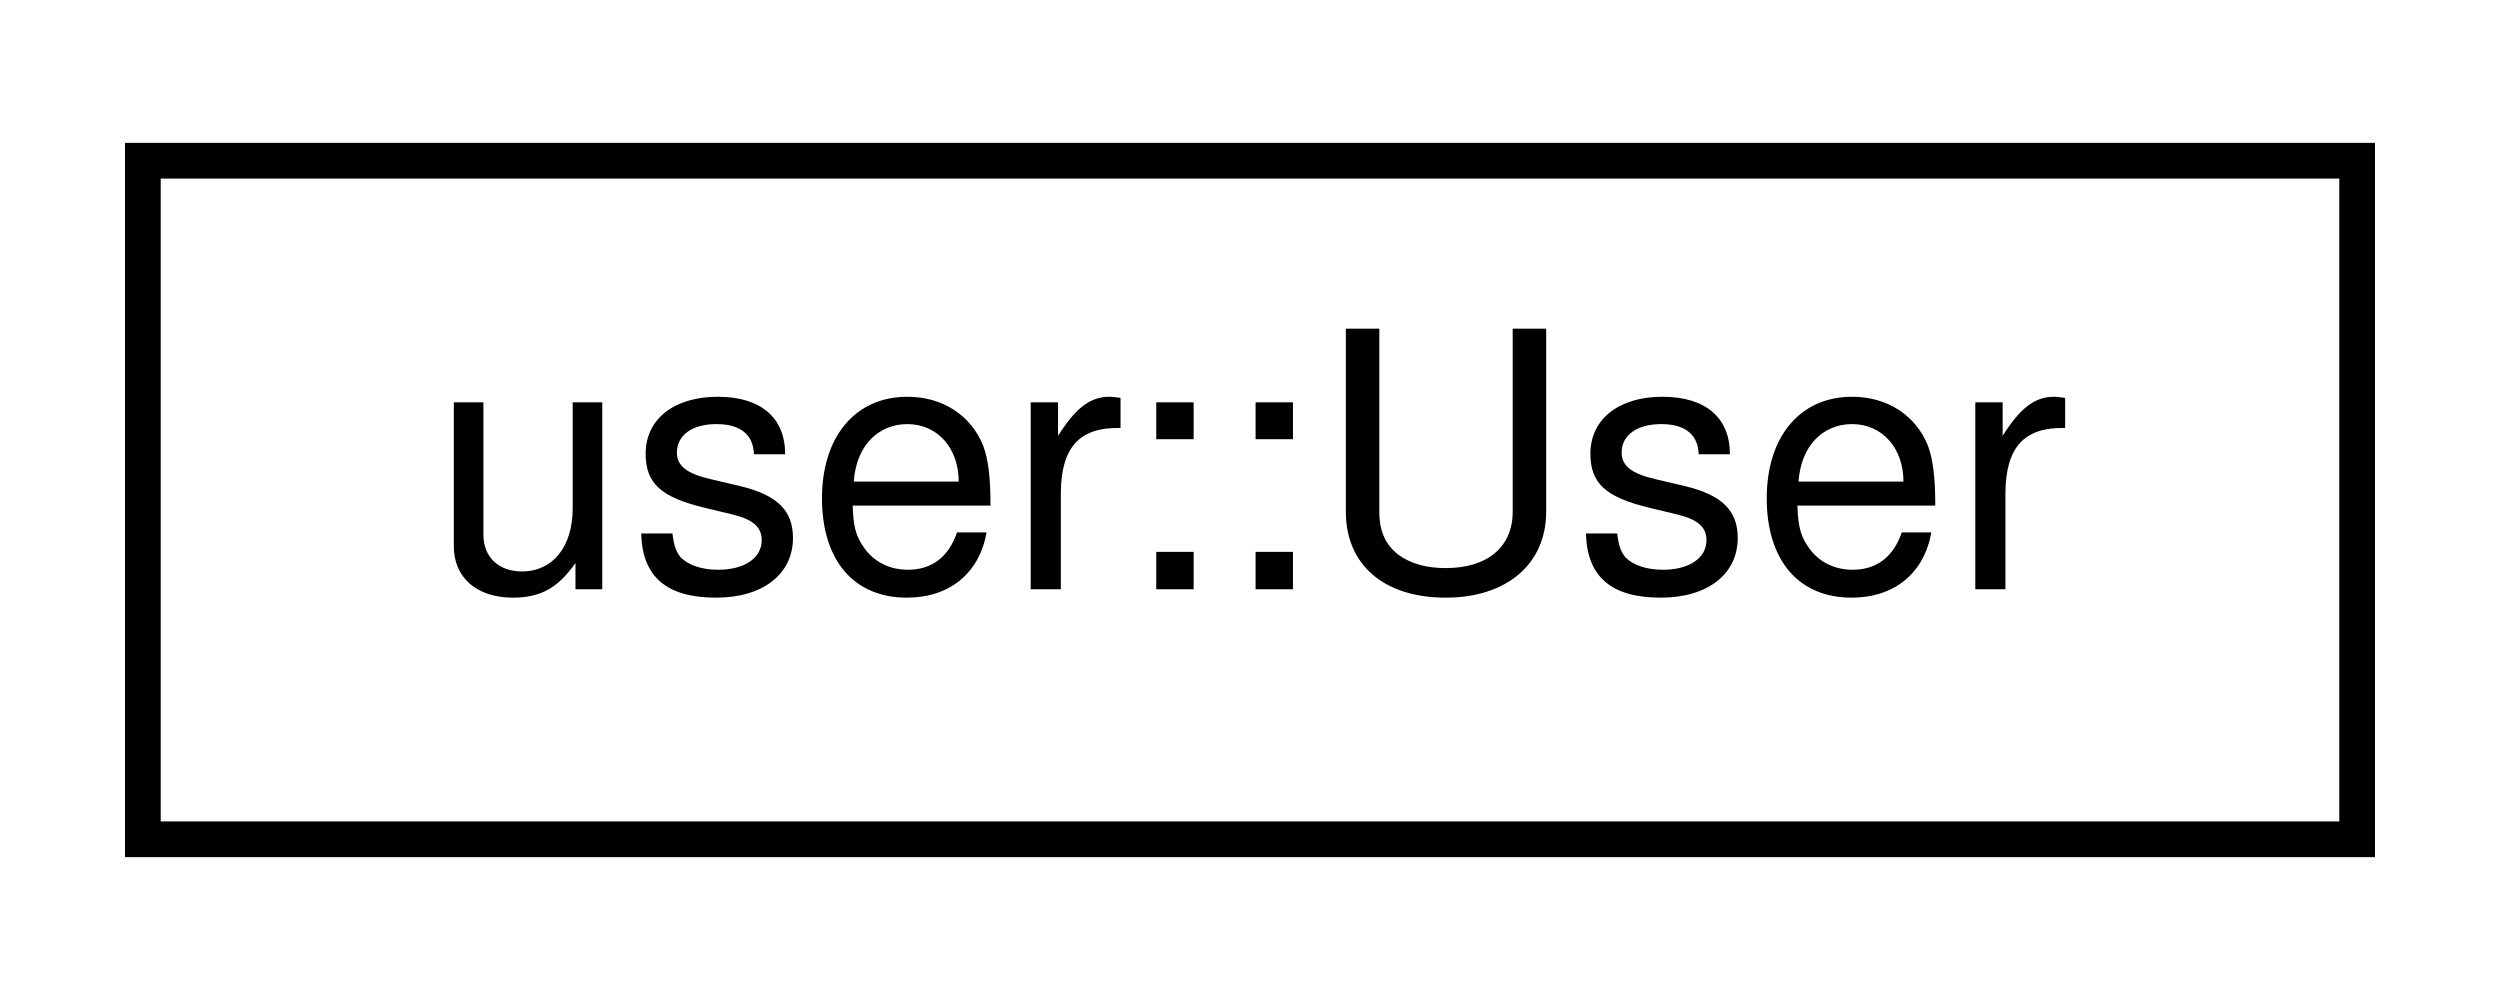
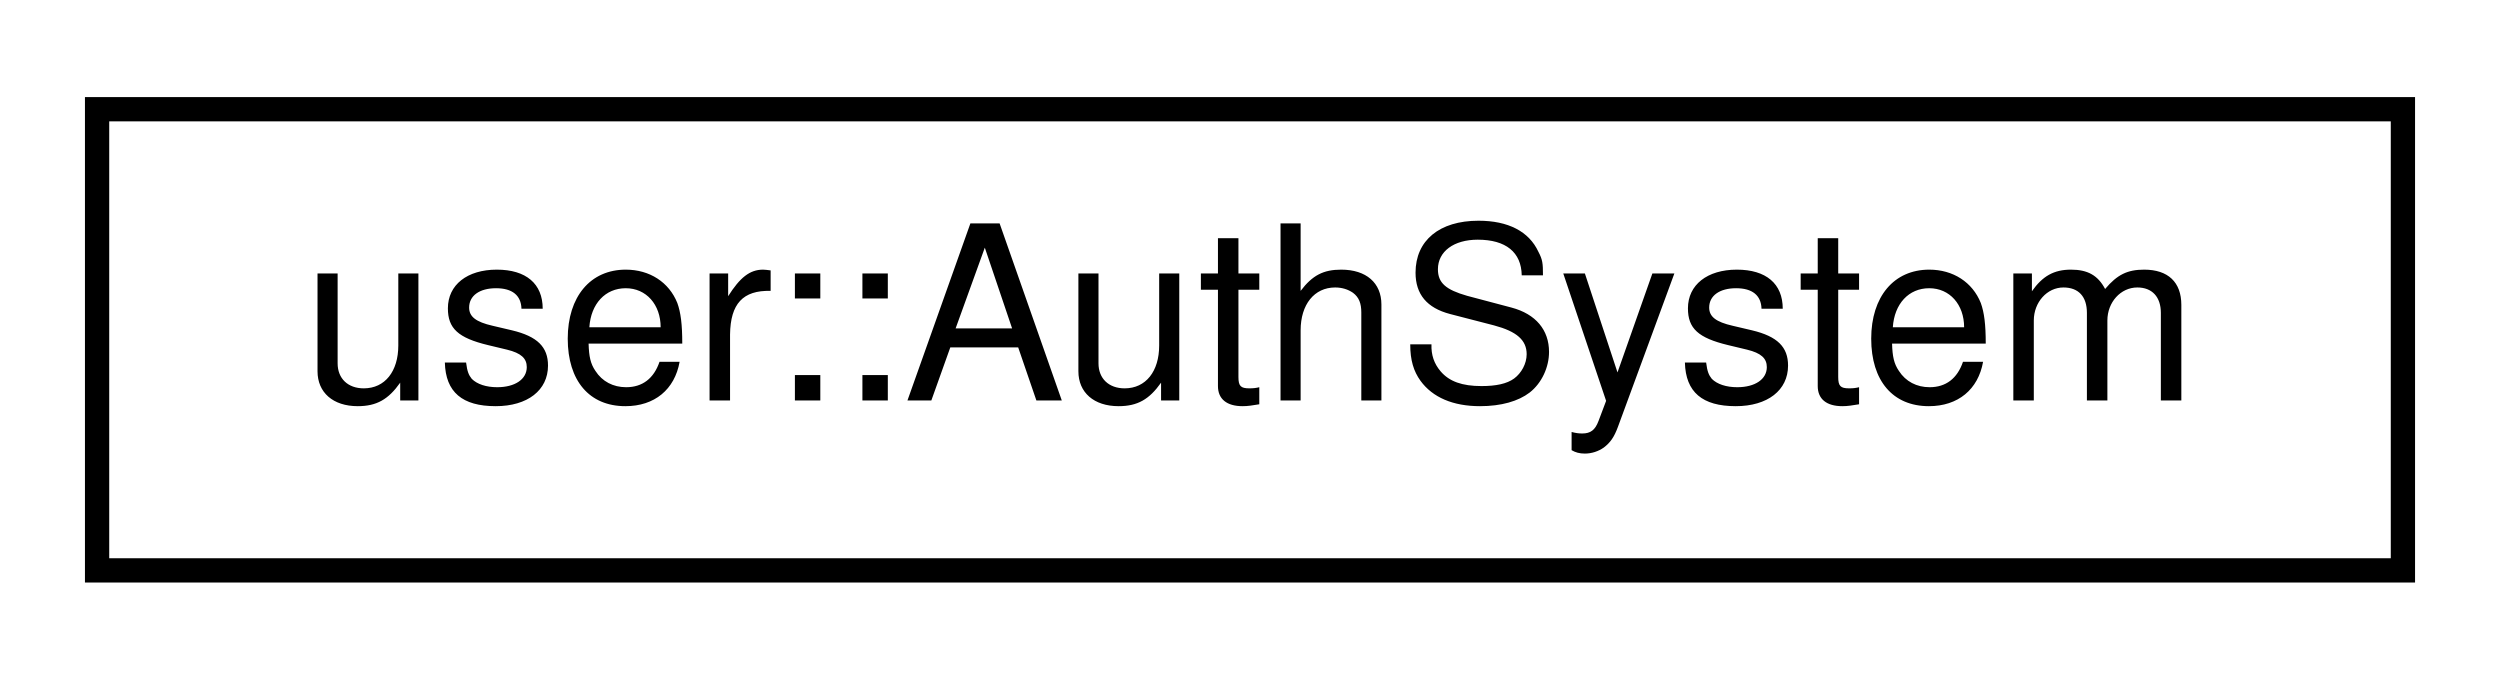
- <svg xmlns="http://www.w3.org/2000/svg" xmlns:xlink="http://www.w3.org/1999/xlink" width="70pt" height="28pt" viewBox="0.00 0.00 70.00 28.00">
+ <svg xmlns="http://www.w3.org/2000/svg" xmlns:xlink="http://www.w3.org/1999/xlink" width="103pt" height="28pt" viewBox="0.00 0.00 103.00 28.00">
  <g id="graph0" class="graph" transform="scale(1 1) rotate(0) translate(4 24)">
    <g id="node1" class="node">
      <g id="a_node1">
-         <a xlink:href="structuser_1_1User.html" target="_top" xlink:title="A user visible from a connection. ">
-           <polygon fill="none" stroke="black" points="-3.55271e-15,-0.5 -3.55271e-15,-19.5 62,-19.5 62,-0.5 -3.55271e-15,-0.5" />
-           <text text-anchor="middle" x="31" y="-7.5" font-family="Helvetica,sans-Serif" font-size="10.00">user::User</text>
+         <a xlink:href="classuser_1_1AuthSystem.html" target="_top" xlink:title="User authorization system. ">
+           <polygon fill="none" stroke="black" points="0,-0.5 0,-19.5 95,-19.5 95,-0.5 0,-0.5" />
+           <text text-anchor="middle" x="47.5" y="-7.5" font-family="Helvetica,sans-Serif" font-size="10.00">user::AuthSystem</text>
        </a>
      </g>
    </g>
  </g>
</svg>
